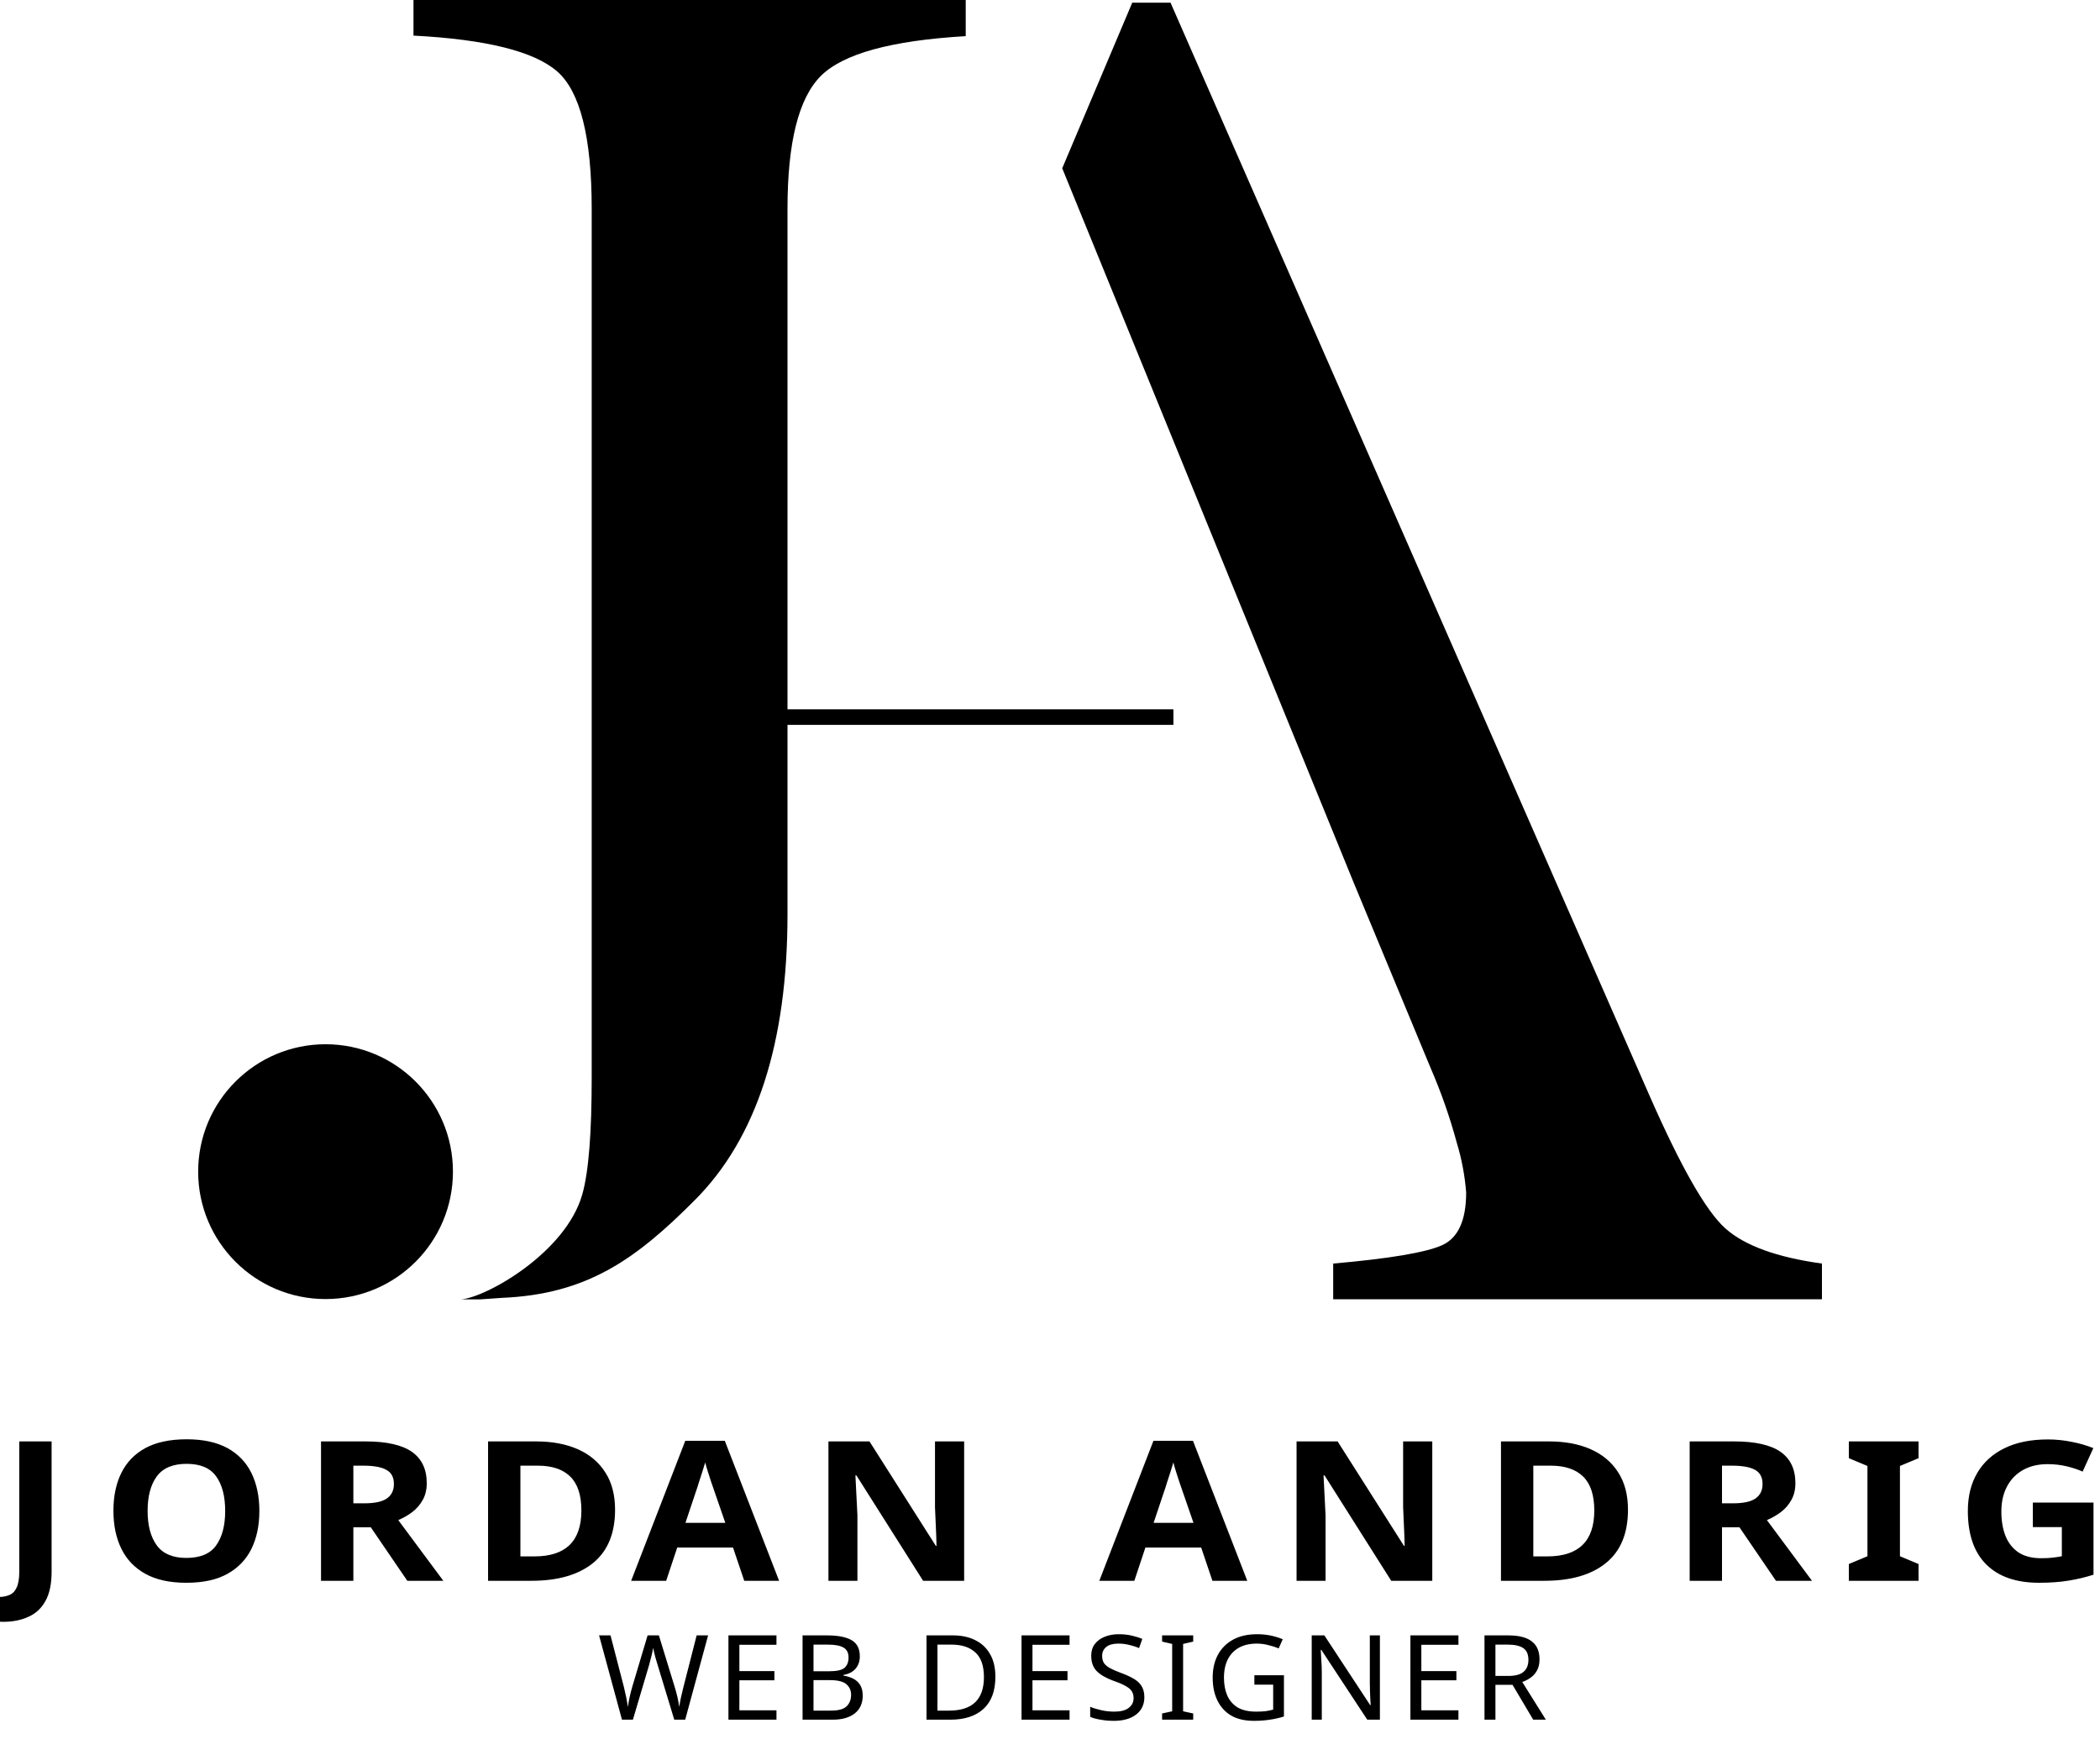
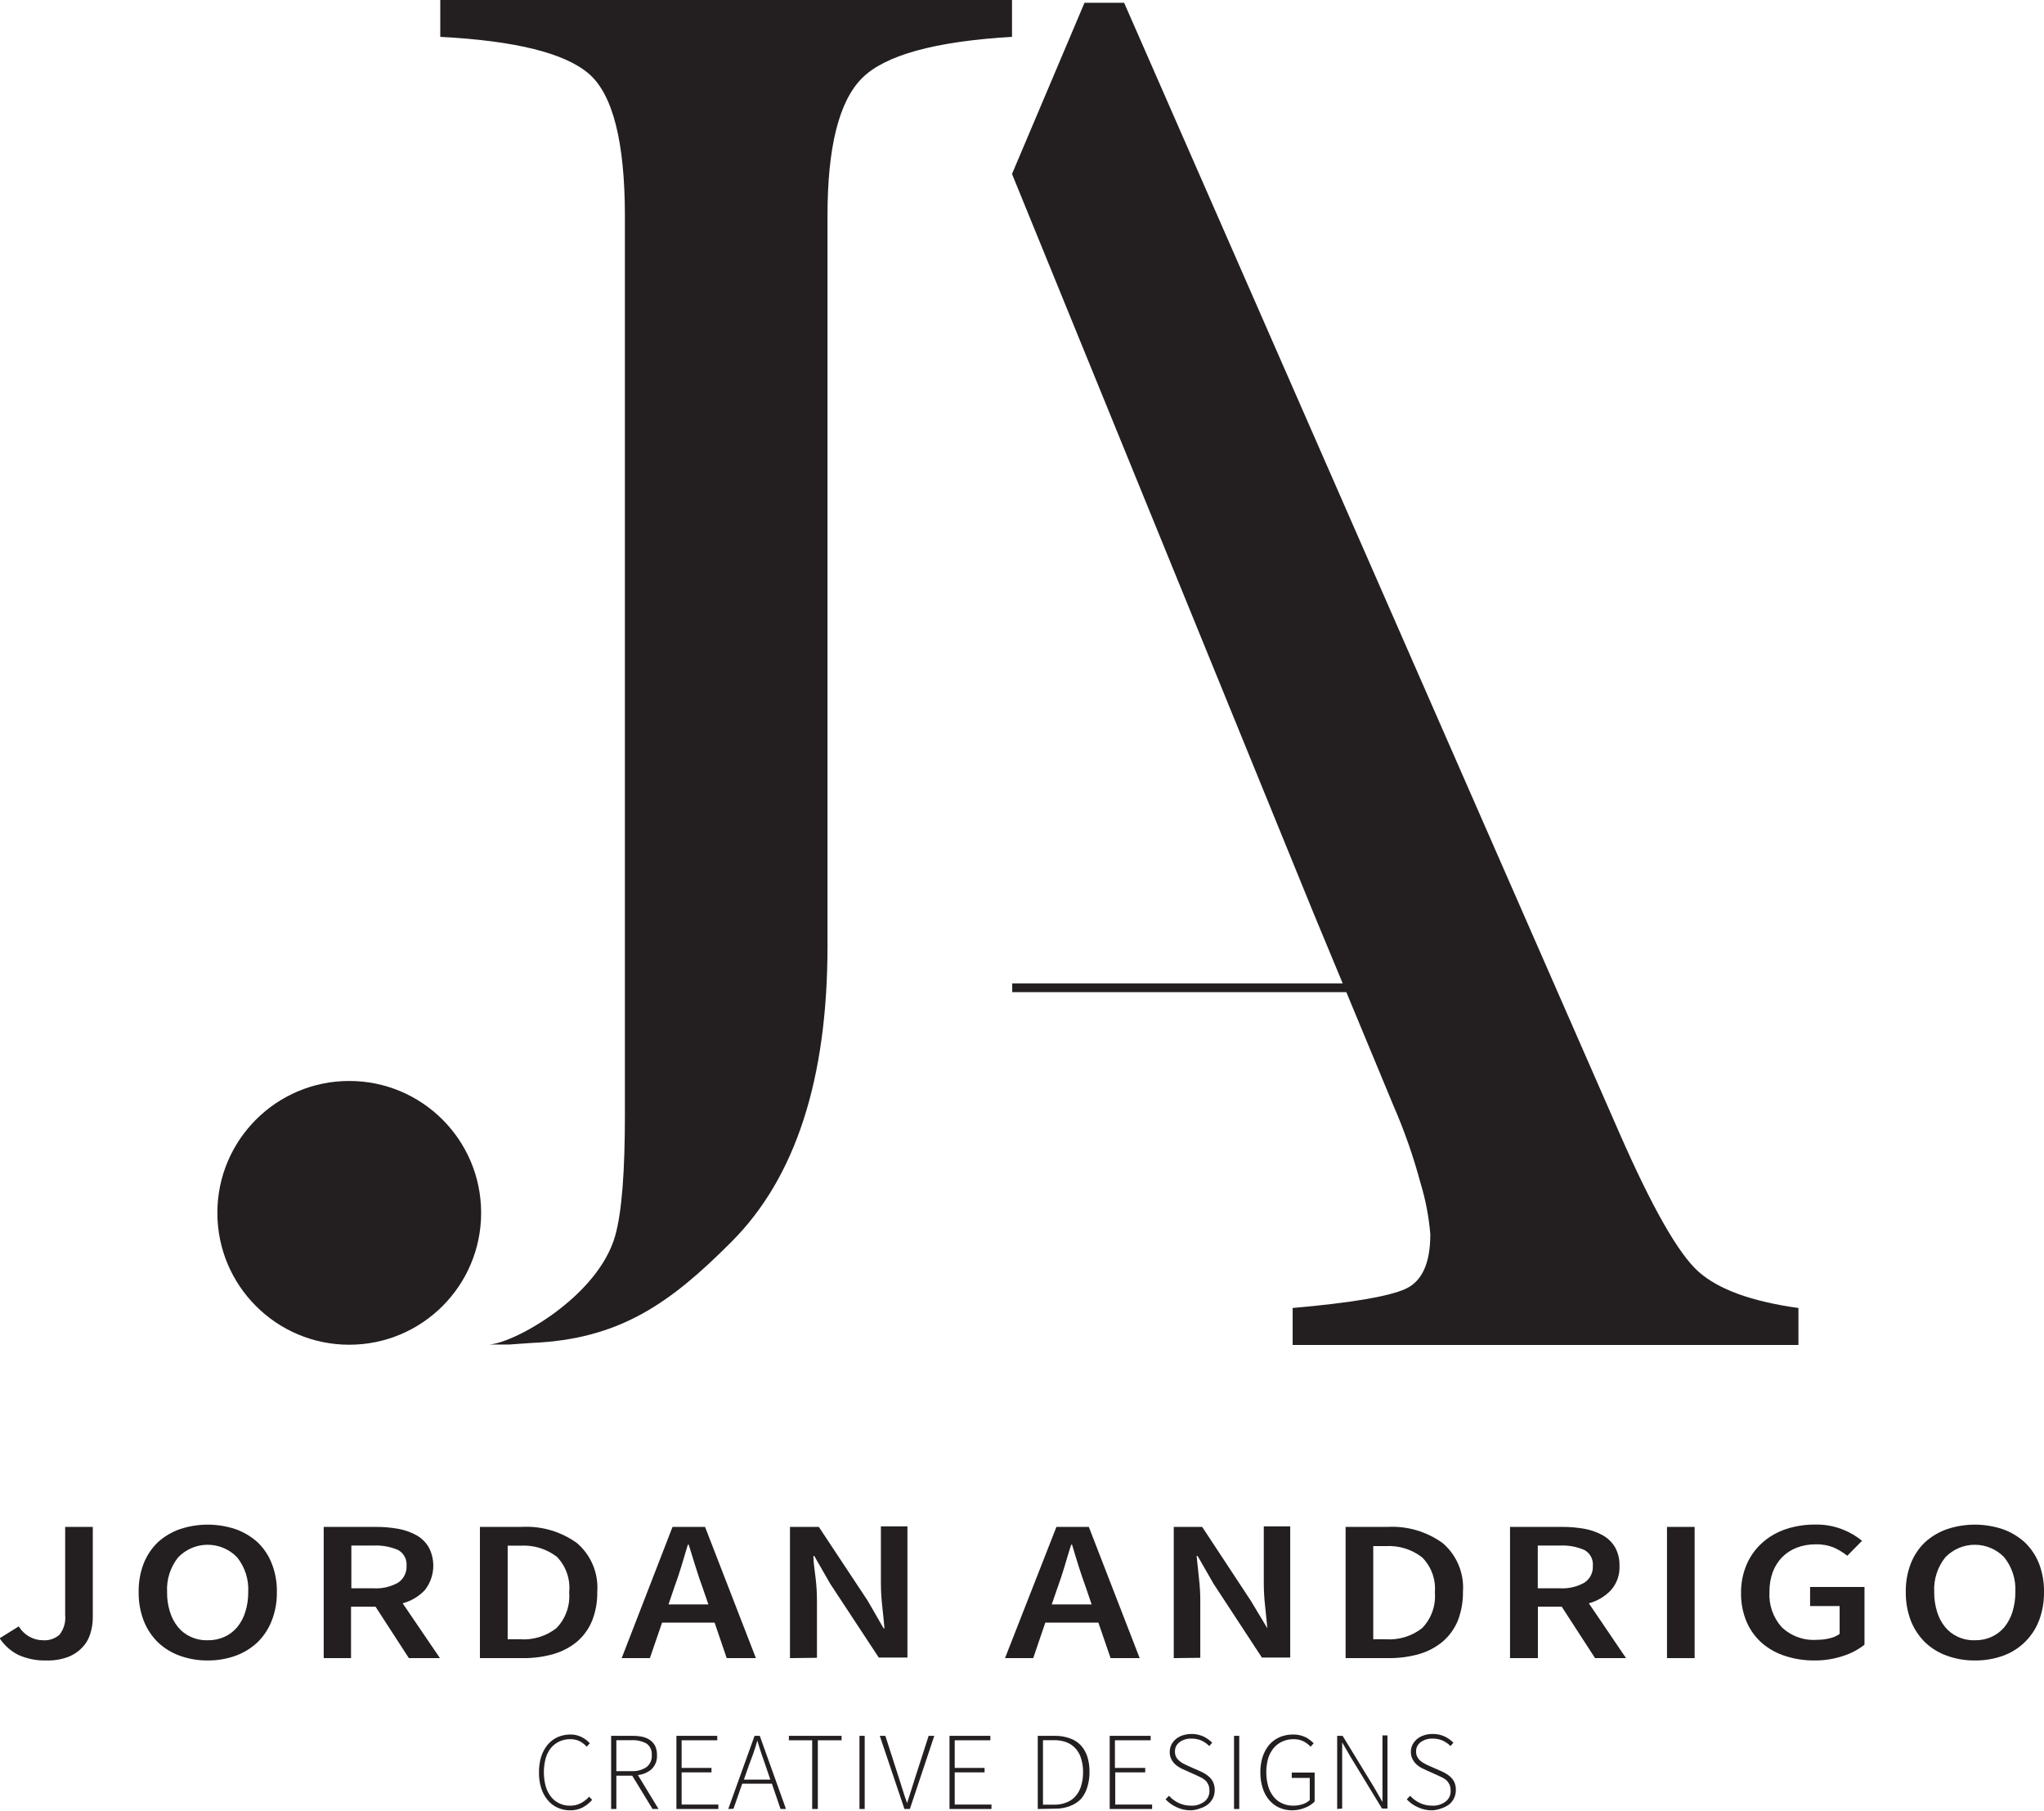
- <svg xmlns="http://www.w3.org/2000/svg" id="Layer_1" data-name="Layer 1" viewBox="0 0 195.84 163.57">
+ <svg xmlns="http://www.w3.org/2000/svg" id="Layer_1" data-name="Layer 1" viewBox="0 0 184.12 163.07">
  <defs>
-     <style>.cls-1{font-size:20px;font-family:SourceSansPro-SemiBold, Source Sans Pro;font-weight:600;letter-spacing:0.14em;}.cls-2{letter-spacing:0.13em;}.cls-3{font-size:11px;font-family:SourceSansPro-Regular, Source Sans Pro;letter-spacing:0.06em;}</style>
+     <style>.cls-1{fill:#231f20;}</style>
  </defs>
-   <path d="M92.65,69.53v3.32q10.16.53,13.39,3.33T109.27,89v81c0,5.07-.27,8.77-.88,10.91-1.54,5.42-8.93,9.59-11.3,9.78h1.78l2-.14c7.94-.33,12.48-3.56,18-9.1q8.66-8.65,8.66-26.68V89q0-9.27,3.1-12.38t13.52-3.72V69.53Z" transform="translate(-54.09 -69.53)" />
-   <path d="M180.33,151.83l7.17,17.27a51,51,0,0,1,2.45,7,21.76,21.76,0,0,1,.87,4.62q0,3.93-2.27,4.93c-1.52.67-4.89,1.24-10.13,1.7v3.33H224v-3.33q-6.3-.87-9-3.27t-7.13-12.5L163.25,69.78h-3.57l-6.53,15.44" transform="translate(-54.09 -69.53)" />
-   <path d="M165.22,88.54" transform="translate(-54.09 -69.53)" />
-   <rect x="71.75" y="66.14" width="37.68" height="1.45" />
-   <circle cx="30.36" cy="109.25" r="11.88" />
-   <text class="cls-1" transform="translate(0 147.4) scale(1 0.91)">JOR<tspan class="cls-2" x="43.72" y="0">D</tspan>
-     <tspan x="58.86" y="0">AN ANDRIGO</tspan>
-   </text>
-   <text class="cls-3" transform="translate(55.74 160.35) scale(1.02 1)">WEB DESIGNER</text>
+   <path class="cls-1" d="M54.5,10.33v3.32q10.16.53,13.39,3.33t3.24,12.77v81c0,5.07-.27,8.77-.88,10.91-1.54,5.42-8.94,9.59-11.31,9.78h1.78l2-.14c7.93-.33,12.48-3.56,18-9.1q8.67-8.66,8.66-26.68V29.75q0-9.27,3.11-12.38t13.51-3.72V10.33Z" transform="translate(-14.84 -10.33)" />
+   <path class="cls-1" d="M133.18,92.63l7.17,17.27a49.66,49.66,0,0,1,2.45,7,22,22,0,0,1,.88,4.62q0,3.93-2.28,4.93c-1.51.67-4.89,1.24-10.12,1.7v3.33h45.56v-3.33q-6.3-.87-9-3.27t-7.13-12.5L116.1,10.58h-3.57L106,26" transform="translate(-14.84 -10.33)" />
+   <path class="cls-1" d="M59.14,29.34" transform="translate(-14.84 -10.33)" />
+   <rect class="cls-1" x="91.18" y="88.58" width="31.69" height="0.79" />
+   <circle class="cls-1" cx="31.46" cy="109.25" r="11.88" />
+   <path class="cls-1" d="M19,159.9a5.76,5.76,0,0,1-2.51-.5,4.32,4.32,0,0,1-1.68-1.5l1.72-1.07a2.63,2.63,0,0,0,1,.95,2.48,2.48,0,0,0,1.2.3,2,2,0,0,0,1.48-.51,2.48,2.48,0,0,0,.5-1.77v-7.93h2.49V156a4.81,4.81,0,0,1-.24,1.53,3,3,0,0,1-.75,1.24,3.44,3.44,0,0,1-1.31.84A5.13,5.13,0,0,1,19,159.9Z" transform="translate(-14.84 -10.33)" />
+   <path class="cls-1" d="M33.56,159.9a7.22,7.22,0,0,1-2.51-.42,5.58,5.58,0,0,1-2-1.23,5.64,5.64,0,0,1-1.27-1.94,7,7,0,0,1-.45-2.58,6.84,6.84,0,0,1,.45-2.56,5.42,5.42,0,0,1,1.27-1.91,5.79,5.79,0,0,1,2-1.19,7.92,7.92,0,0,1,5,0,5.93,5.93,0,0,1,2,1.19,5.29,5.29,0,0,1,1.27,1.91,6.64,6.64,0,0,1,.46,2.56,6.78,6.78,0,0,1-.46,2.58,5.5,5.5,0,0,1-1.27,1.94,5.71,5.71,0,0,1-2,1.23A7.24,7.24,0,0,1,33.56,159.9Zm0-1.82a3.52,3.52,0,0,0,1.51-.31,3.34,3.34,0,0,0,1.14-.87,4.12,4.12,0,0,0,.73-1.38,5.86,5.86,0,0,0,.26-1.79,4.61,4.61,0,0,0-1-3.12,3.68,3.68,0,0,0-5.31,0,4.61,4.61,0,0,0-1,3.12,5.57,5.57,0,0,0,.26,1.79,4,4,0,0,0,.73,1.38,3.16,3.16,0,0,0,1.14.87A3.44,3.44,0,0,0,33.56,158.08Z" transform="translate(-14.84 -10.33)" />
+   <path class="cls-1" d="M44,159.69V147.87h4.75a10.91,10.91,0,0,1,2,.18,5.37,5.37,0,0,1,1.64.59,3,3,0,0,1,1.08,1.08,3.56,3.56,0,0,1-.36,3.84,4.23,4.23,0,0,1-2,1.19l3.36,4.94h-2.8l-3-4.63H46.46v4.63Zm2.49-6.29h2a4,4,0,0,0,2.21-.51,1.7,1.7,0,0,0,.76-1.51,1.48,1.48,0,0,0-.76-1.43,5,5,0,0,0-2.21-.4h-2Z" transform="translate(-14.84 -10.33)" />
+   <path class="cls-1" d="M58.07,159.69V147.87h3.76a7.75,7.75,0,0,1,5,1.47,5.28,5.28,0,0,1,1.81,4.39,6.71,6.71,0,0,1-.46,2.58,5,5,0,0,1-1.33,1.87,5.93,5.93,0,0,1-2.11,1.13,9.7,9.7,0,0,1-2.81.38Zm2.5-1.7h1.09a4.77,4.77,0,0,0,3.3-1,4.12,4.12,0,0,0,1.15-3.22A4,4,0,0,0,65,150.56a4.92,4.92,0,0,0-3.29-1H60.57Z" transform="translate(-14.84 -10.33)" />
+   <path class="cls-1" d="M70.84,159.69l4.58-11.82h2.93l4.58,11.82H80.3l-1.09-3.2H74.48l-1.1,3.2Zm4.71-6.29-.49,1.45h3.59l-.5-1.45c-.23-.63-.45-1.27-.65-1.93s-.42-1.32-.62-2H76.8l-.6,2C76,152.13,75.78,152.77,75.55,153.4Z" transform="translate(-14.84 -10.33)" />
+   <path class="cls-1" d="M86,159.69V147.87H88.6L93,154.52,94.43,157h.08c-.05-.61-.12-1.27-.2-2a18,18,0,0,1-.12-2.05v-5.13h2.39v11.82H94L89.63,153l-1.44-2.51h-.08c0,.63.12,1.28.2,2a17.36,17.36,0,0,1,.12,2v5.17Z" transform="translate(-14.84 -10.33)" />
+   <path class="cls-1" d="M105.37,159.69,110,147.87h2.92l4.58,11.82h-2.62l-1.1-3.2H109l-1.09,3.2Zm4.71-6.29-.5,1.45h3.59l-.49-1.45c-.23-.63-.45-1.27-.66-1.93s-.41-1.32-.61-2h-.08c-.21.66-.41,1.32-.61,2S110.31,152.77,110.08,153.4Z" transform="translate(-14.84 -10.33)" />
+   <path class="cls-1" d="M120.57,159.69V147.87h2.56l4.38,6.65L129,157H129c-.06-.61-.12-1.27-.2-2a18,18,0,0,1-.12-2.05v-5.13h2.38v11.82h-2.55L124.16,153l-1.44-2.51h-.09c.06.63.13,1.28.21,2a17.36,17.36,0,0,1,.12,2v5.17Z" transform="translate(-14.84 -10.33)" />
+   <path class="cls-1" d="M136.05,159.69V147.87h3.76a7.75,7.75,0,0,1,5,1.47,5.28,5.28,0,0,1,1.81,4.39,6.9,6.9,0,0,1-.46,2.58,5,5,0,0,1-1.34,1.87,5.89,5.89,0,0,1-2.1,1.13,9.7,9.7,0,0,1-2.81.38Zm2.49-1.7h1.1a4.78,4.78,0,0,0,3.3-1,4.12,4.12,0,0,0,1.15-3.22,4,4,0,0,0-1.16-3.17,4.92,4.92,0,0,0-3.29-1h-1.1Z" transform="translate(-14.84 -10.33)" />
+   <path class="cls-1" d="M150.86,159.69V147.87h4.75a11,11,0,0,1,2,.18,5.31,5.31,0,0,1,1.63.59,3,3,0,0,1,1.09,1.08,3.24,3.24,0,0,1,.39,1.66,3.08,3.08,0,0,1-.76,2.18,4.24,4.24,0,0,1-2,1.19l3.35,4.94h-2.79l-3-4.63h-2.15v4.63Zm2.5-6.29h2a4,4,0,0,0,2.2-.51,1.68,1.68,0,0,0,.76-1.51,1.47,1.47,0,0,0-.76-1.43,4.93,4.93,0,0,0-2.2-.4h-2Z" transform="translate(-14.84 -10.33)" />
+   <path class="cls-1" d="M165,159.69V147.87h2.49v11.82Z" transform="translate(-14.84 -10.33)" />
+   <path class="cls-1" d="M178.3,159.9a8.3,8.3,0,0,1-2.64-.4,6,6,0,0,1-2.11-1.17,5.42,5.42,0,0,1-1.38-1.91,6.48,6.48,0,0,1-.5-2.6,6.35,6.35,0,0,1,.52-2.6,5.61,5.61,0,0,1,1.41-1.94,6.1,6.1,0,0,1,2.11-1.21,8.16,8.16,0,0,1,2.61-.41,6.28,6.28,0,0,1,2.55.46,6.4,6.4,0,0,1,1.7,1l-1.33,1.35a5.5,5.5,0,0,0-1.19-.73,4,4,0,0,0-1.65-.3,4.65,4.65,0,0,0-1.71.3,3.76,3.76,0,0,0-1.31.85,3.84,3.84,0,0,0-.85,1.34,5.05,5.05,0,0,0-.3,1.79,4.39,4.39,0,0,0,1.09,3.17,4.18,4.18,0,0,0,3.21,1.15,4.68,4.68,0,0,0,1.14-.14,2.47,2.47,0,0,0,.88-.39V155h-2.66v-1.72h4.9v5.2a6,6,0,0,1-1.88,1A7.94,7.94,0,0,1,178.3,159.9Z" transform="translate(-14.84 -10.33)" />
+   <path class="cls-1" d="M192.74,159.9a7.22,7.22,0,0,1-2.51-.42,5.58,5.58,0,0,1-2-1.23,5.64,5.64,0,0,1-1.27-1.94,7,7,0,0,1-.45-2.58,6.84,6.84,0,0,1,.45-2.56,5.42,5.42,0,0,1,1.27-1.91,5.79,5.79,0,0,1,2-1.19,7.92,7.92,0,0,1,5,0,5.93,5.93,0,0,1,2,1.19,5.44,5.44,0,0,1,1.28,1.91,6.84,6.84,0,0,1,.45,2.56,7,7,0,0,1-.45,2.58,5.45,5.45,0,0,1-3.25,3.17A7.24,7.24,0,0,1,192.74,159.9Zm0-1.82a3.52,3.52,0,0,0,1.51-.31,3.34,3.34,0,0,0,1.14-.87,4.12,4.12,0,0,0,.73-1.38,5.86,5.86,0,0,0,.26-1.79,4.61,4.61,0,0,0-1-3.12,3.68,3.68,0,0,0-5.31,0,4.61,4.61,0,0,0-1,3.12,5.86,5.86,0,0,0,.26,1.79,4,4,0,0,0,.73,1.38,3.16,3.16,0,0,0,1.14.87A3.44,3.44,0,0,0,192.74,158.08Z" transform="translate(-14.84 -10.33)" />
+   <path class="cls-1" d="M66.2,173.4a2.71,2.71,0,0,1-1.14-.24,2.41,2.41,0,0,1-.89-.69,3.14,3.14,0,0,1-.58-1.07,4.58,4.58,0,0,1-.2-1.43,4.75,4.75,0,0,1,.2-1.41,3.3,3.3,0,0,1,.59-1.08,2.62,2.62,0,0,1,.9-.68,2.94,2.94,0,0,1,1.17-.23,2.16,2.16,0,0,1,1,.24,2.44,2.44,0,0,1,.72.55l-.28.31a2.22,2.22,0,0,0-.64-.5,1.87,1.87,0,0,0-.83-.18,2.25,2.25,0,0,0-1,.21,2.2,2.2,0,0,0-.76.59,2.68,2.68,0,0,0-.47.94,4.89,4.89,0,0,0,0,2.48,2.73,2.73,0,0,0,.47.95,2,2,0,0,0,.74.6,2.07,2.07,0,0,0,1,.22,2,2,0,0,0,.93-.21,2.64,2.64,0,0,0,.78-.6l.27.29a3.15,3.15,0,0,1-.87.69A2.36,2.36,0,0,1,66.2,173.4Z" transform="translate(-14.84 -10.33)" />
+   <path class="cls-1" d="M69.89,173.28v-6.59h1.93a4.25,4.25,0,0,1,.91.09,2,2,0,0,1,.69.31,1.48,1.48,0,0,1,.45.54,1.94,1.94,0,0,1,.15.8,1.64,1.64,0,0,1-.46,1.24,2.16,2.16,0,0,1-1.26.55l1.86,3.06h-.54l-1.83-3H70.36v3Zm.47-3.41H71.7a2.24,2.24,0,0,0,1.37-.36,1.24,1.24,0,0,0,.48-1.08,1.16,1.16,0,0,0-.48-1.05,2.6,2.6,0,0,0-1.37-.3H70.36Z" transform="translate(-14.84 -10.33)" />
+   <path class="cls-1" d="M75.77,173.28v-6.59h3.68v.4H76.24v2.49h2.69v.4H76.24v2.9h3.31v.4Z" transform="translate(-14.84 -10.33)" />
+   <path class="cls-1" d="M80.44,173.28l2.37-6.59h.47l2.36,6.59h-.49L84.37,171H81.7l-.79,2.26Zm1.84-3.88-.43,1.23h2.38l-.42-1.23c-.14-.39-.27-.77-.39-1.13s-.24-.74-.36-1.15h0c-.12.41-.23.79-.36,1.15Z" transform="translate(-14.84 -10.33)" />
+   <path class="cls-1" d="M88,173.28v-6.19H85.9v-.4h4.75v.4H88.51v6.19Z" transform="translate(-14.84 -10.33)" />
+   <path class="cls-1" d="M92.26,173.28v-6.59h.47v6.59Z" transform="translate(-14.84 -10.33)" />
+   <path class="cls-1" d="M96.31,173.28l-2.22-6.59h.5l1.24,3.85c.13.4.25.77.35,1.11s.23.7.37,1.1h0c.06-.2.13-.39.18-.57s.12-.36.17-.53.11-.36.17-.54.12-.37.18-.57l1.24-3.85H99l-2.2,6.59Z" transform="translate(-14.84 -10.33)" />
+   <path class="cls-1" d="M100.37,173.28v-6.59h3.68v.4h-3.21v2.49h2.69v.4h-2.69v2.9h3.31v.4Z" transform="translate(-14.84 -10.33)" />
+   <path class="cls-1" d="M108.32,173.28v-6.59h1.56a3.74,3.74,0,0,1,1.35.23,2.39,2.39,0,0,1,1,.66,2.78,2.78,0,0,1,.56,1,4.36,4.36,0,0,1,.19,1.35,4.47,4.47,0,0,1-.19,1.36,2.91,2.91,0,0,1-.56,1.06,2.5,2.5,0,0,1-1,.66,3.45,3.45,0,0,1-1.34.24Zm.47-.39h1a2.81,2.81,0,0,0,1.17-.22,2,2,0,0,0,.81-.6,2.43,2.43,0,0,0,.47-.92,4.08,4.08,0,0,0,.16-1.19,3.9,3.9,0,0,0-.16-1.17,2.32,2.32,0,0,0-.47-.91,2.13,2.13,0,0,0-.81-.59,3,3,0,0,0-1.17-.21h-1Z" transform="translate(-14.84 -10.33)" />
+   <path class="cls-1" d="M114.8,173.28v-6.59h3.69v.4h-3.22v2.49H118v.4h-2.7v2.9h3.32v.4Z" transform="translate(-14.84 -10.33)" />
+   <path class="cls-1" d="M122.14,173.4a2.9,2.9,0,0,1-1.31-.28,3.16,3.16,0,0,1-1-.71l.31-.32a2.73,2.73,0,0,0,.88.65,2.52,2.52,0,0,0,1.09.24,1.85,1.85,0,0,0,1.22-.37,1.16,1.16,0,0,0,.45-1,1.22,1.22,0,0,0-.1-.53,1.18,1.18,0,0,0-.26-.37,1.5,1.5,0,0,0-.38-.26l-.46-.22-1-.45a3.81,3.81,0,0,1-.46-.22,2.09,2.09,0,0,1-.45-.33,1.74,1.74,0,0,1-.33-.46,1.34,1.34,0,0,1-.13-.63,1.45,1.45,0,0,1,.15-.66,1.65,1.65,0,0,1,.41-.51,1.93,1.93,0,0,1,.62-.33,2.63,2.63,0,0,1,1.86.11,2.79,2.79,0,0,1,.78.56l-.26.3a2.62,2.62,0,0,0-.69-.49,2.21,2.21,0,0,0-.91-.18,1.71,1.71,0,0,0-1.08.32,1,1,0,0,0-.41.86,1,1,0,0,0,.11.49,1.19,1.19,0,0,0,.29.34,1.85,1.85,0,0,0,.37.25l.39.19,1,.44a4.53,4.53,0,0,1,.54.27,2.25,2.25,0,0,1,.45.35,1.54,1.54,0,0,1,.31.47,1.69,1.69,0,0,1,.12.66,1.63,1.63,0,0,1-.15.7,1.75,1.75,0,0,1-.44.57,2.09,2.09,0,0,1-.68.36A2.71,2.71,0,0,1,122.14,173.4Z" transform="translate(-14.84 -10.33)" />
+   <path class="cls-1" d="M126,173.28v-6.59h.47v6.59Z" transform="translate(-14.84 -10.33)" />
+   <path class="cls-1" d="M131.26,173.4a2.88,2.88,0,0,1-1.19-.24,2.65,2.65,0,0,1-.91-.69,3.14,3.14,0,0,1-.58-1.07,4.57,4.57,0,0,1-.21-1.43,4.44,4.44,0,0,1,.21-1.41,3.52,3.52,0,0,1,.6-1.08,2.77,2.77,0,0,1,.94-.68,3.19,3.19,0,0,1,1.22-.23,2.32,2.32,0,0,1,.61.07,3,3,0,0,1,.51.18,3.07,3.07,0,0,1,.4.26,2.17,2.17,0,0,1,.31.28l-.27.31a2.5,2.5,0,0,0-.63-.48,2,2,0,0,0-.92-.2,2.44,2.44,0,0,0-1,.21,2.18,2.18,0,0,0-.78.59,2.72,2.72,0,0,0-.5.94,4.74,4.74,0,0,0,0,2.48,2.74,2.74,0,0,0,.48.95,2,2,0,0,0,.76.6,2.29,2.29,0,0,0,1,.22,2.71,2.71,0,0,0,.86-.13,1.71,1.71,0,0,0,.65-.37v-2h-1.62V170h2.06v2.61a2.34,2.34,0,0,1-.82.54A3,3,0,0,1,131.26,173.4Z" transform="translate(-14.84 -10.33)" />
+   <path class="cls-1" d="M135.29,173.28v-6.59h.49l2.84,4.65.75,1.31h0l0-1c0-.32,0-.64,0-1v-4h.45v6.59h-.49l-2.83-4.65-.76-1.31h0c0,.32,0,.63,0,.93s0,.62,0,.94v4.09Z" transform="translate(-14.84 -10.33)" />
+   <path class="cls-1" d="M143.86,173.4a2.86,2.86,0,0,1-1.3-.28,3,3,0,0,1-1-.71l.3-.32a2.84,2.84,0,0,0,.88.65,2.52,2.52,0,0,0,1.09.24,1.86,1.86,0,0,0,1.23-.37,1.16,1.16,0,0,0,.45-1,1.39,1.39,0,0,0-.1-.53,1.37,1.37,0,0,0-.26-.37,1.7,1.7,0,0,0-.38-.26l-.47-.22-1-.45-.46-.22a2,2,0,0,1-.44-.33,1.74,1.74,0,0,1-.33-.46,1.33,1.33,0,0,1-.14-.63,1.45,1.45,0,0,1,.15-.66,1.81,1.81,0,0,1,.41-.51,1.93,1.93,0,0,1,.62-.33,2.45,2.45,0,0,1,.78-.12,2.53,2.53,0,0,1,1.09.23,2.79,2.79,0,0,1,.78.56l-.26.3a2.51,2.51,0,0,0-.7-.49,2.17,2.17,0,0,0-.91-.18,1.71,1.71,0,0,0-1.08.32,1,1,0,0,0-.41.86.94.94,0,0,0,.12.49,1.16,1.16,0,0,0,.28.34,1.92,1.92,0,0,0,.38.25c.14.07.26.14.39.19l1,.44a4.53,4.53,0,0,1,.54.27,2.25,2.25,0,0,1,.45.35,1.54,1.54,0,0,1,.31.47,1.69,1.69,0,0,1,.11.66,1.63,1.63,0,0,1-.15.7,1.59,1.59,0,0,1-.43.57,2.31,2.31,0,0,1-.68.36A2.77,2.77,0,0,1,143.86,173.4Z" transform="translate(-14.84 -10.33)" />
</svg>
